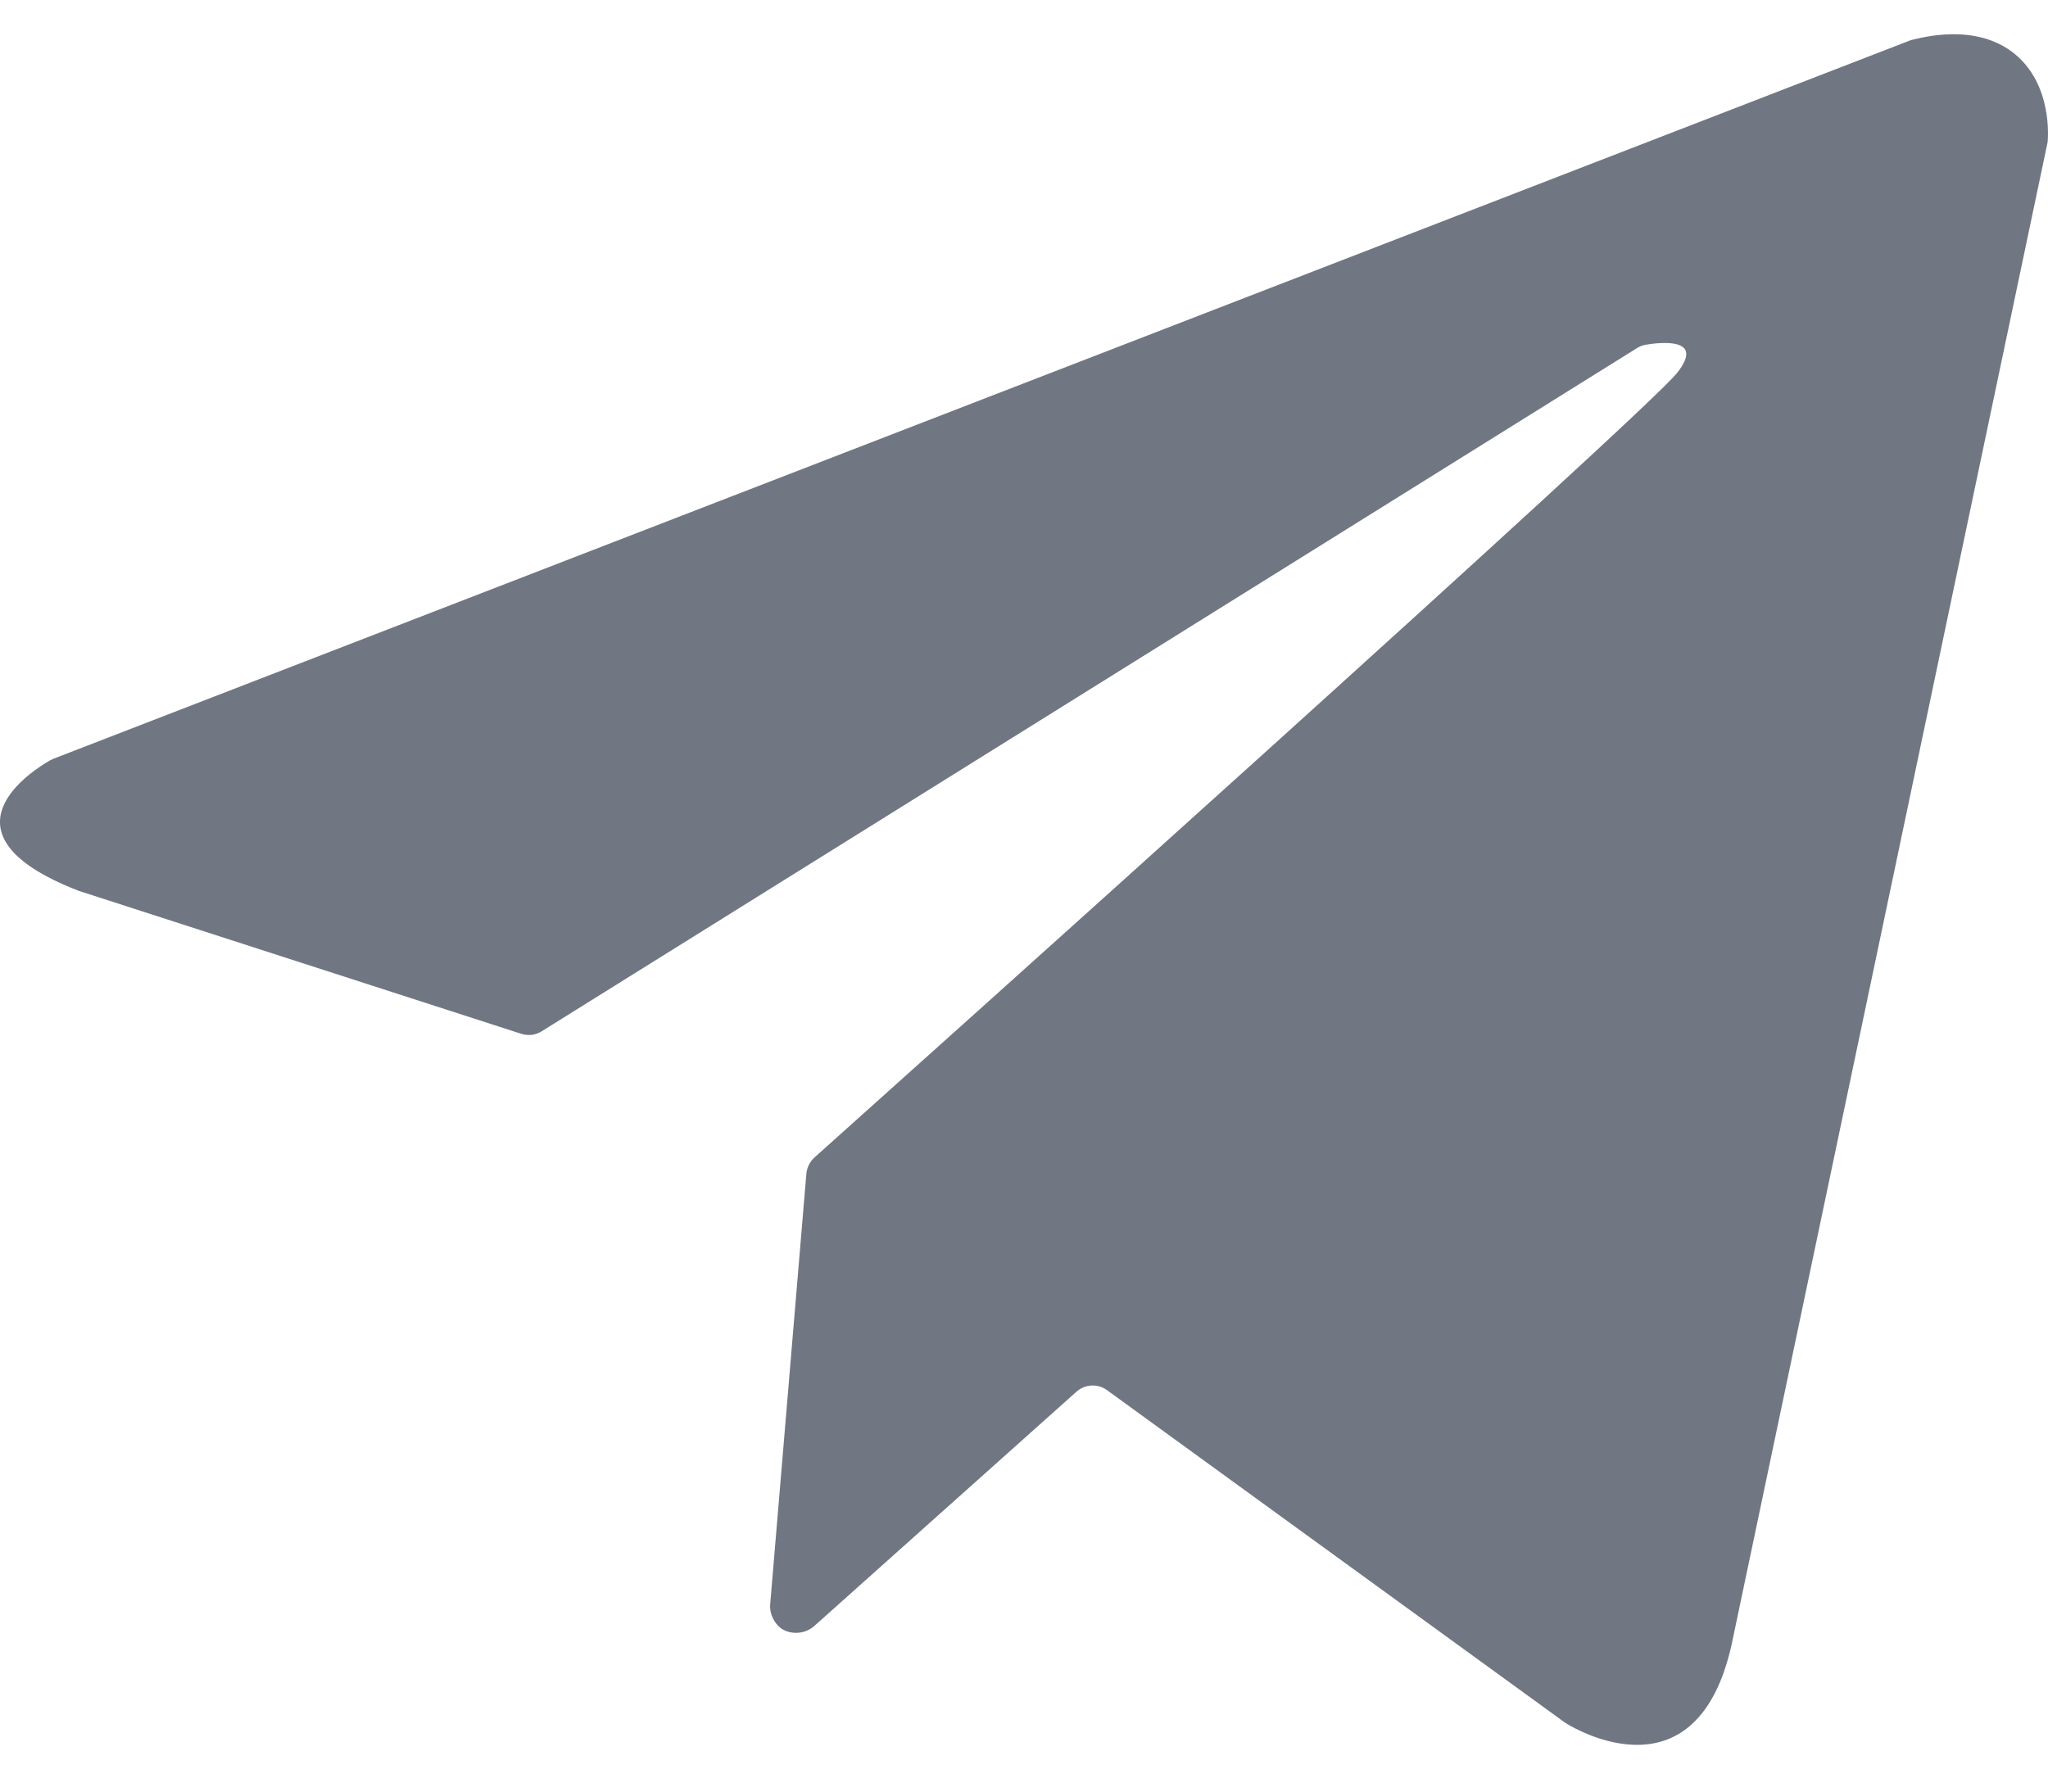
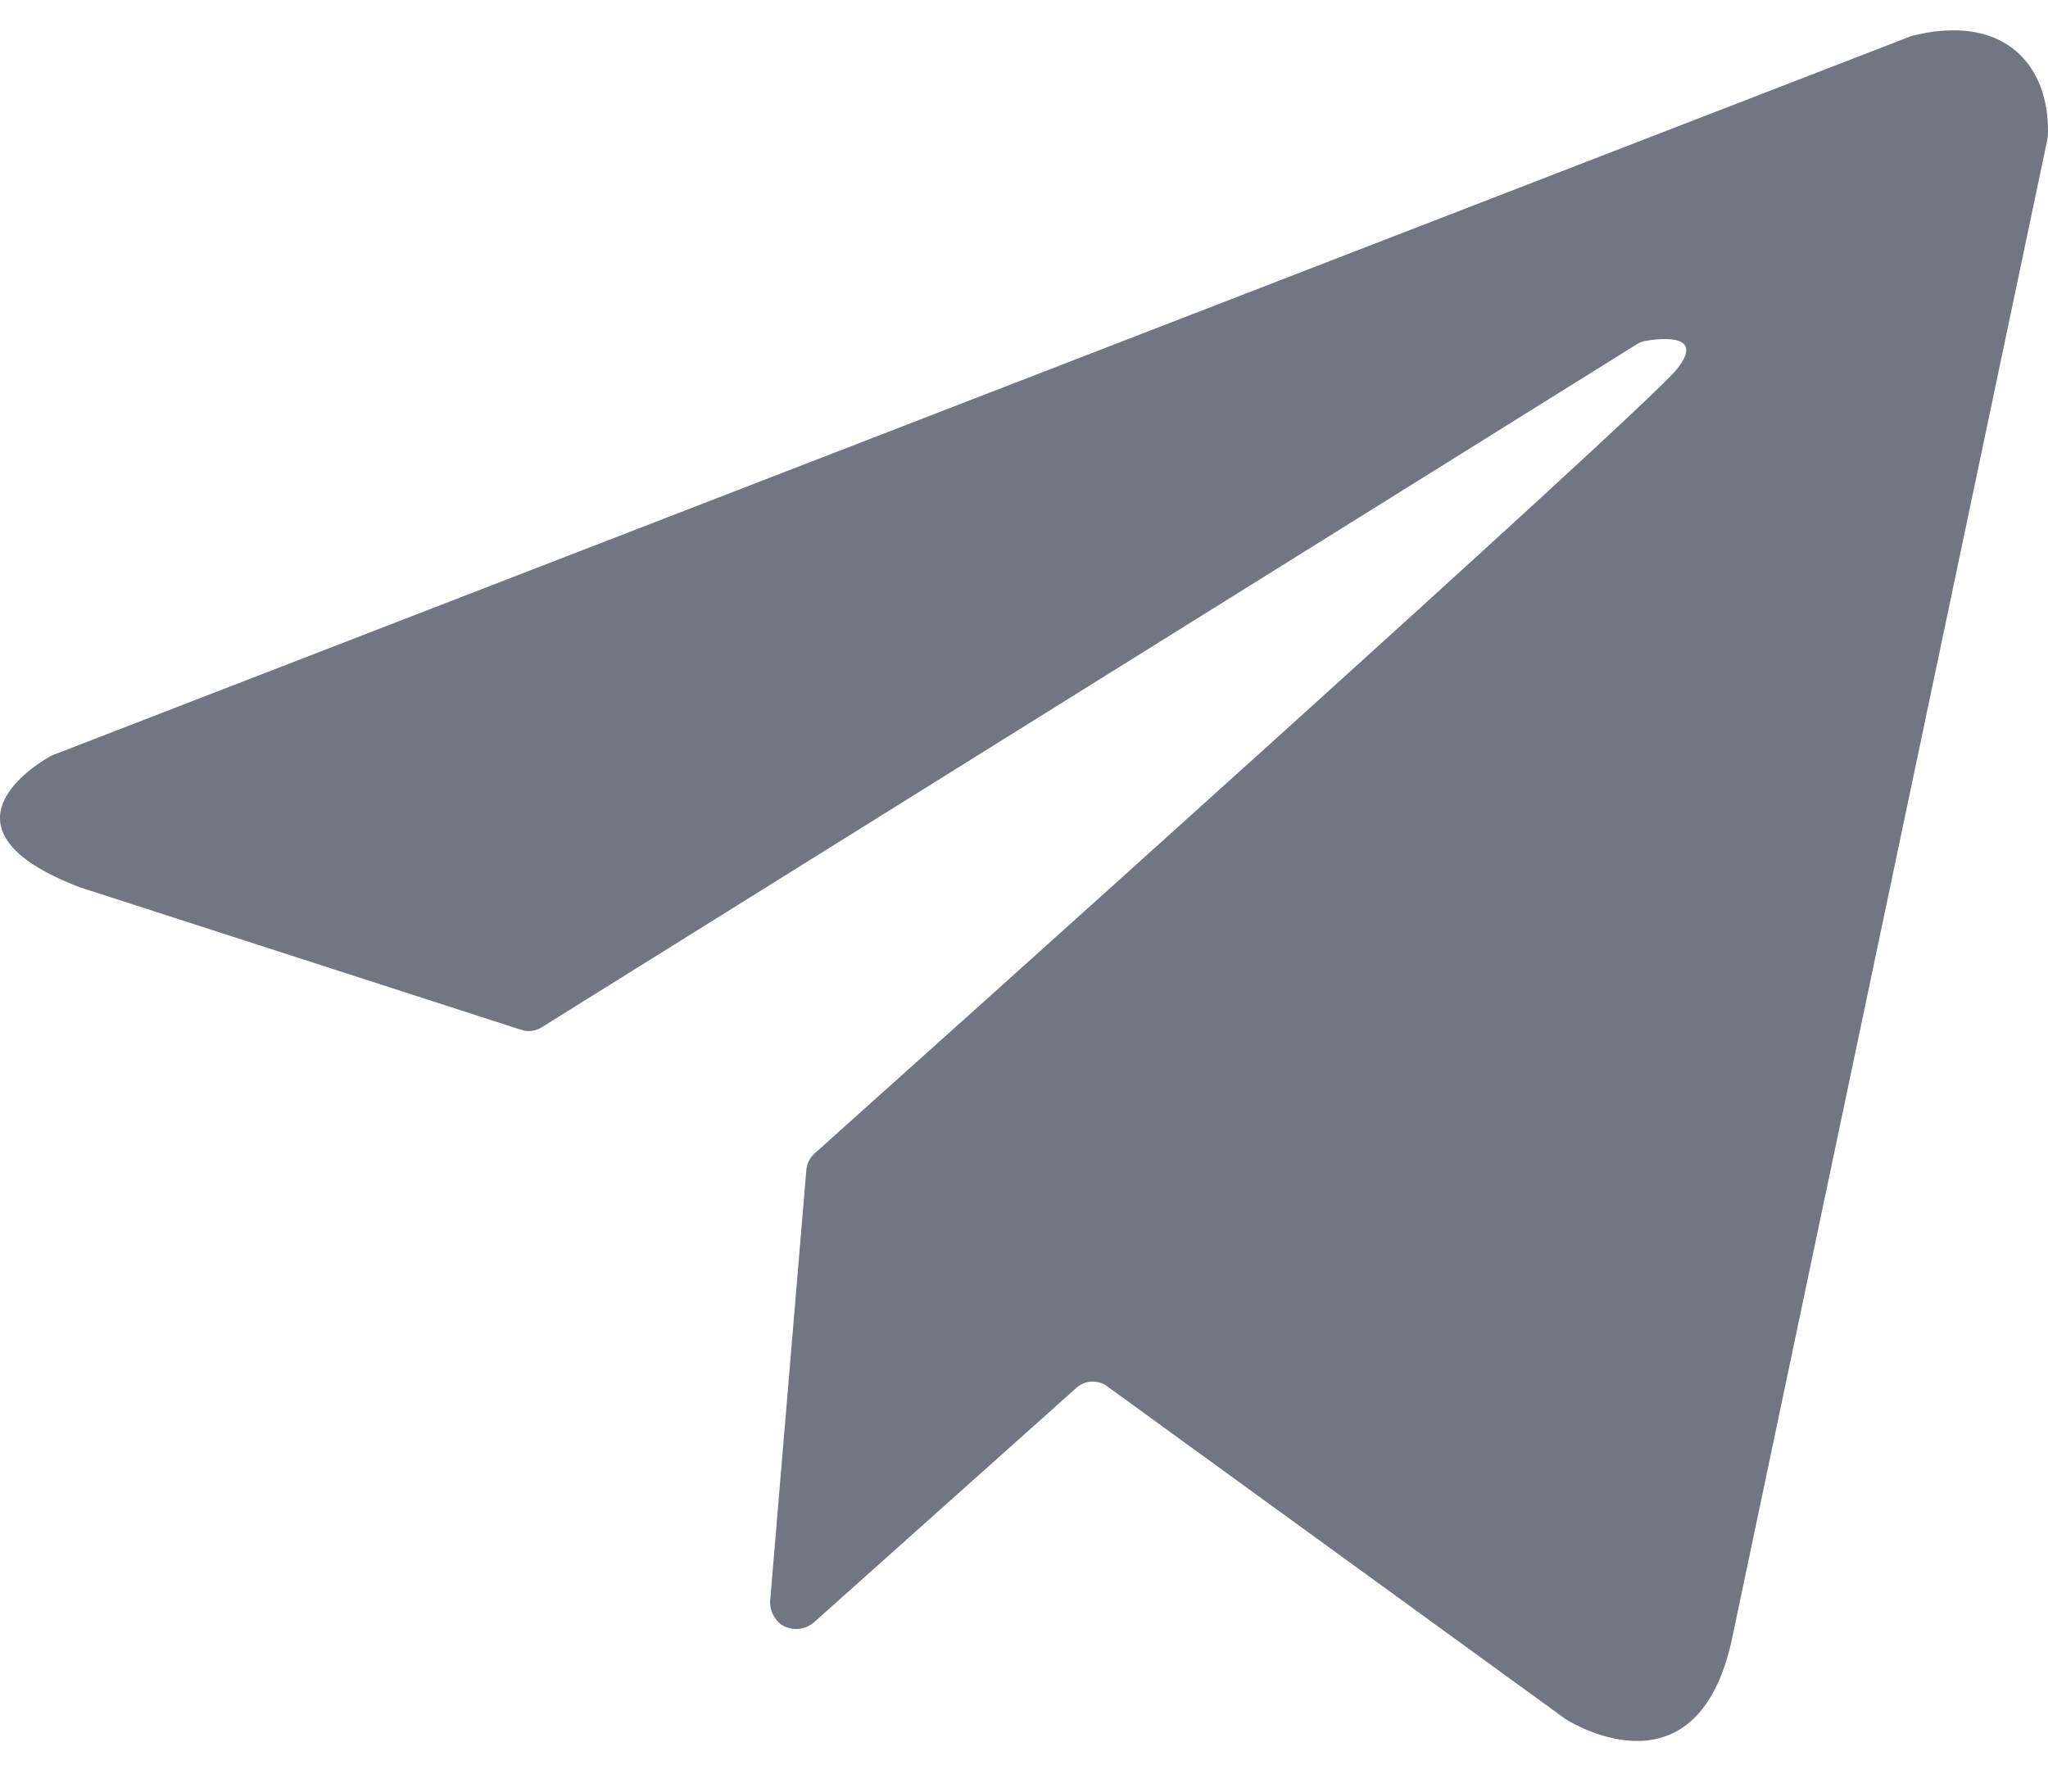
<svg xmlns="http://www.w3.org/2000/svg" width="32" height="28" viewBox="0 0 32 28" fill="none">
-   <path d="M29.814 0.644L0.833 11.859C0.816 11.866 0.799 11.874 0.783 11.883C0.548 12.016 -1.092 13.019 1.221 13.919L1.244 13.927L8.145 16.157C8.198 16.174 8.254 16.179 8.309 16.173C8.364 16.166 8.416 16.147 8.463 16.118L25.58 5.439C25.622 5.413 25.668 5.395 25.717 5.387C25.955 5.348 26.641 5.274 26.207 5.825C25.717 6.45 14.026 16.926 12.728 18.088C12.653 18.155 12.607 18.249 12.599 18.349L12.032 25.099C12.032 25.168 12.048 25.236 12.079 25.297C12.11 25.359 12.154 25.412 12.209 25.453C12.287 25.503 12.379 25.525 12.471 25.518C12.563 25.511 12.65 25.475 12.72 25.415L16.82 21.75C16.885 21.692 16.967 21.658 17.054 21.654C17.141 21.649 17.227 21.675 17.297 21.726L24.45 26.92L24.473 26.935C24.647 27.042 26.517 28.13 27.057 25.7L31.994 2.221C32.001 2.147 32.068 1.329 31.484 0.846C30.87 0.341 30.001 0.596 29.87 0.624C29.851 0.629 29.832 0.636 29.814 0.644Z" fill="#707682" />
+   <path d="M29.814 0.583L0.833 11.798C0.816 11.804 0.799 11.812 0.783 11.821C0.548 11.954 -1.092 12.958 1.221 13.857L1.244 13.866L8.145 16.095C8.198 16.112 8.254 16.118 8.309 16.111C8.364 16.104 8.416 16.086 8.463 16.056L25.58 5.377C25.622 5.351 25.668 5.334 25.717 5.326C25.955 5.286 26.641 5.212 26.207 5.763C25.717 6.388 14.026 16.865 12.728 18.027C12.653 18.094 12.607 18.187 12.599 18.287L12.032 25.038C12.032 25.106 12.048 25.174 12.079 25.236C12.11 25.297 12.154 25.351 12.209 25.392C12.287 25.441 12.379 25.464 12.471 25.457C12.563 25.45 12.65 25.413 12.72 25.353L16.82 21.689C16.885 21.631 16.967 21.597 17.054 21.592C17.141 21.588 17.227 21.613 17.297 21.664L24.45 26.858L24.473 26.874C24.647 26.981 26.517 28.069 27.057 25.639L31.994 2.16C32.001 2.085 32.068 1.268 31.484 0.785C30.87 0.28 30.001 0.535 29.87 0.562C29.851 0.568 29.832 0.575 29.814 0.583Z" fill="#707682" />
</svg>
